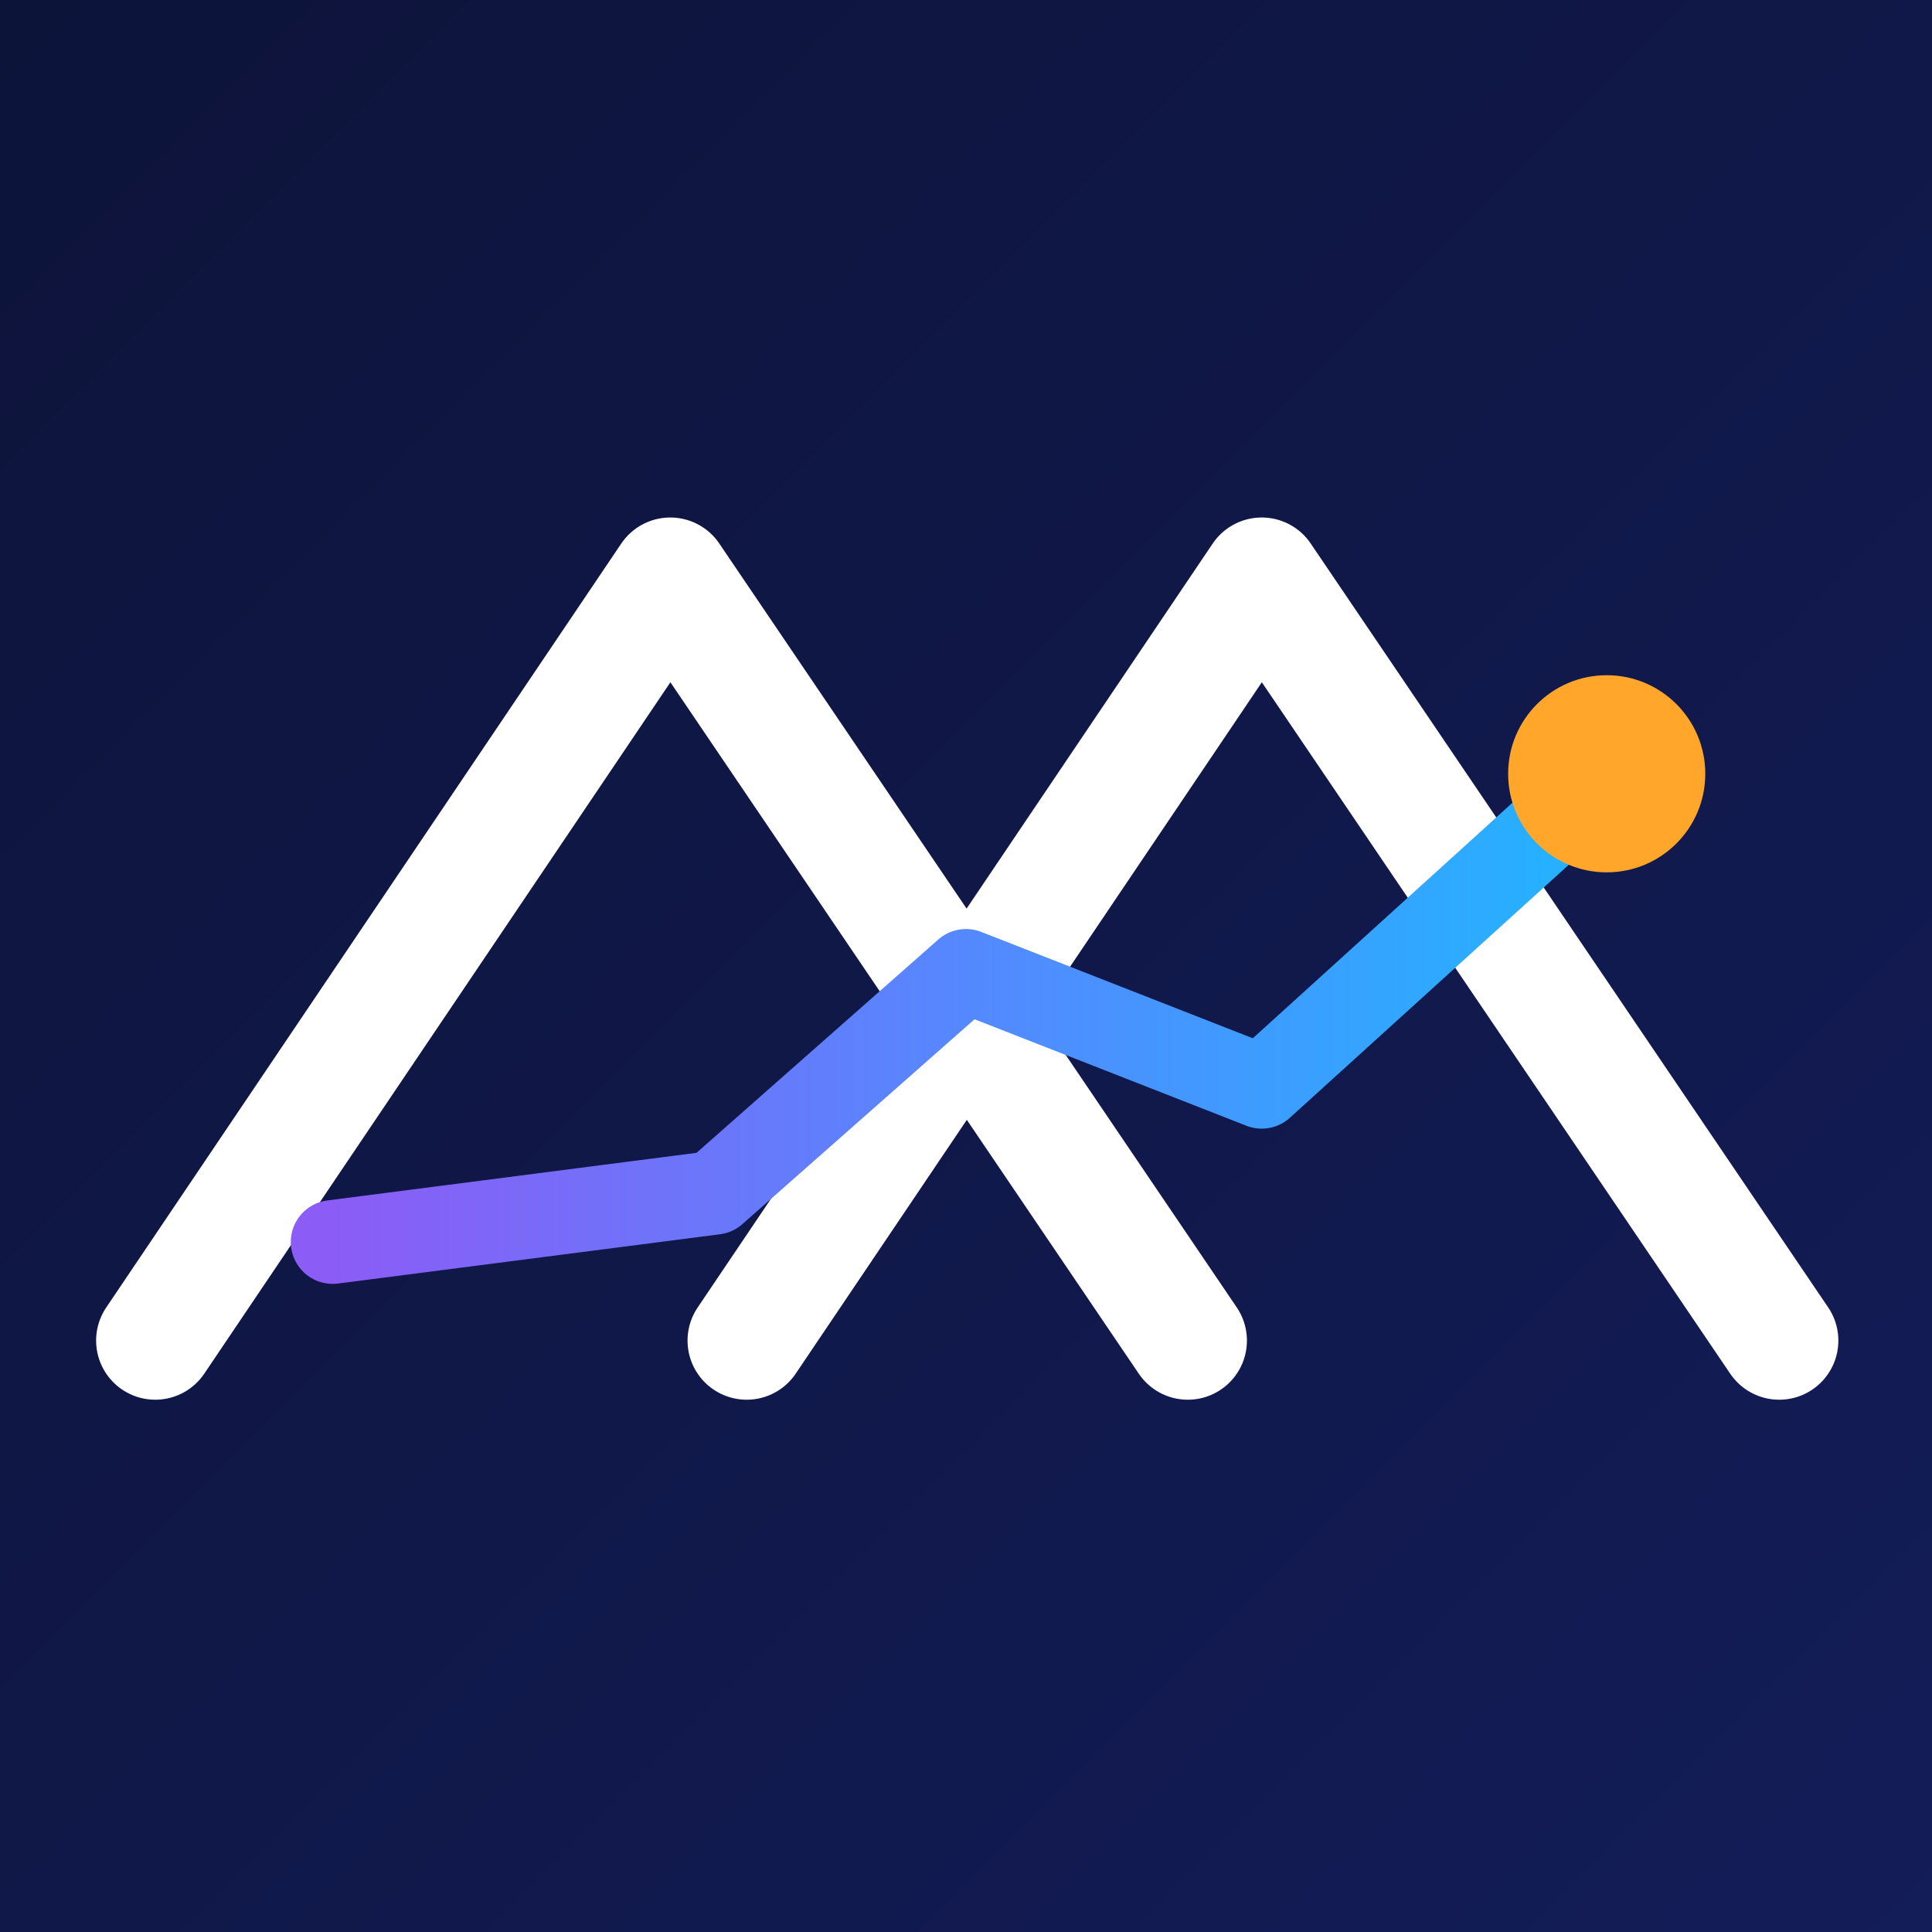
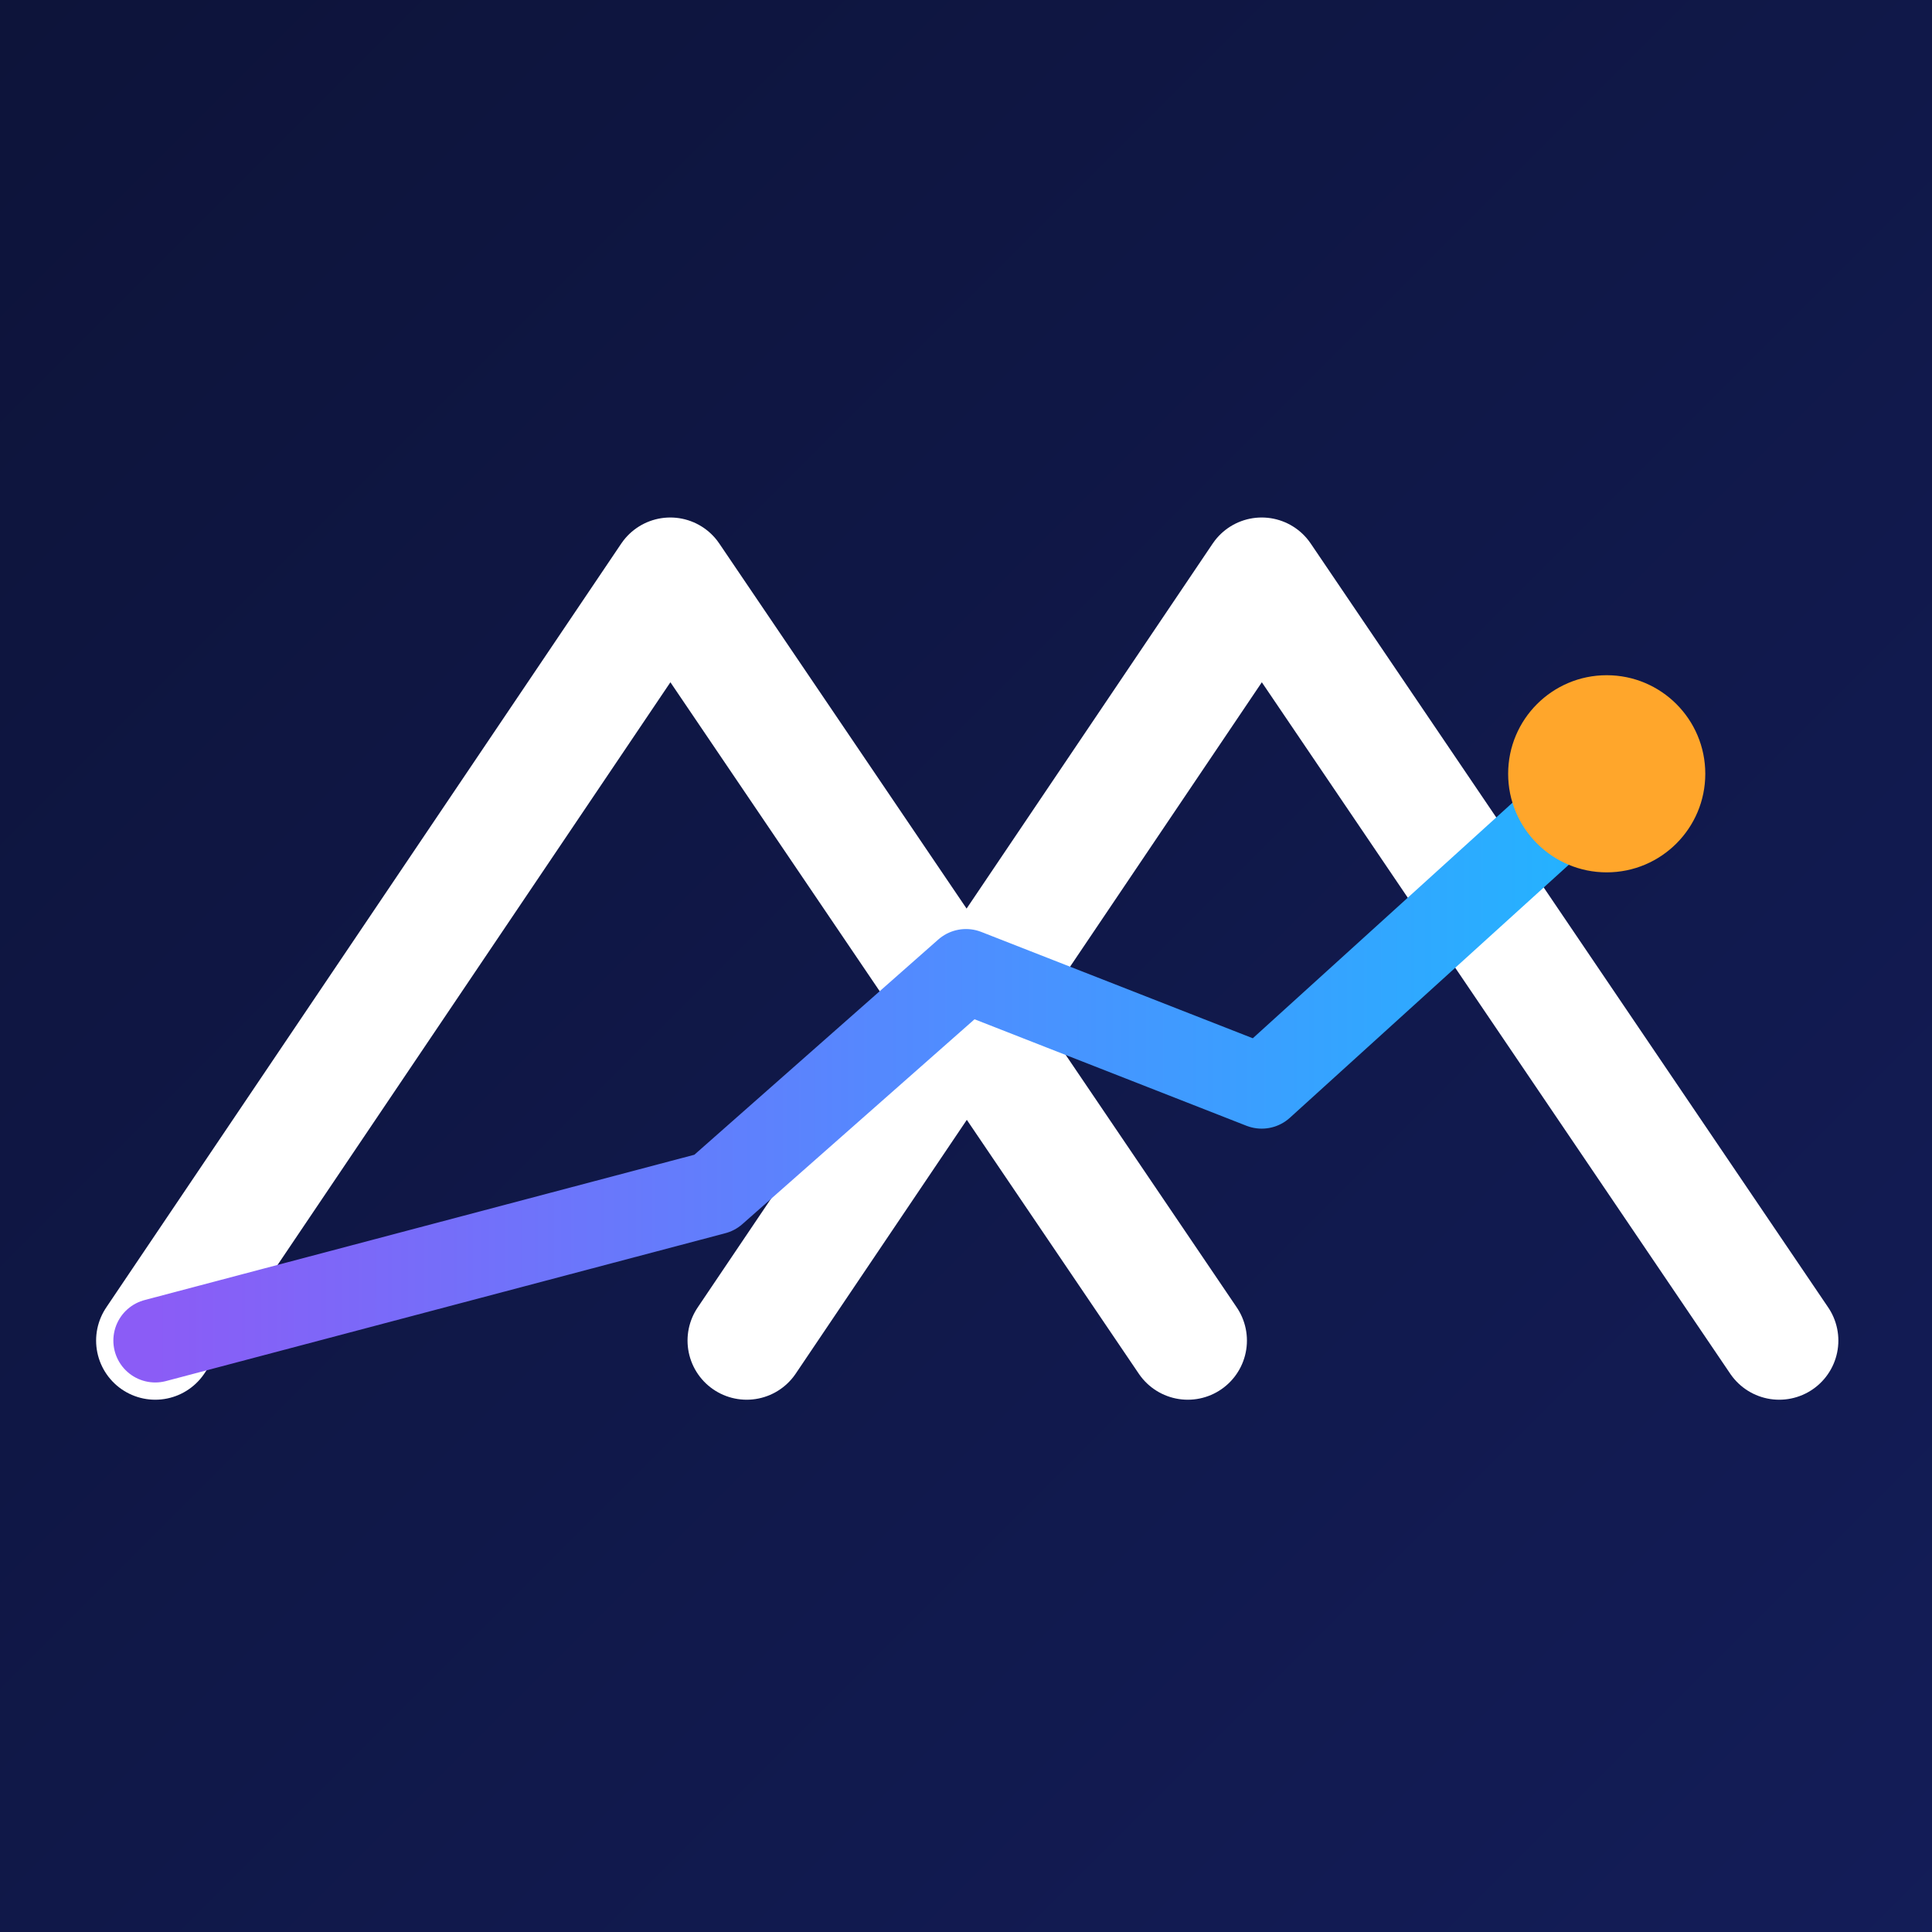
<svg xmlns="http://www.w3.org/2000/svg" viewBox="120 133 784 784">
  <defs>
    <linearGradient id="bga" x1="0" y1="0" x2="1" y2="1">
      <stop offset="0" stop-color="#0c1235" />
      <stop offset="1" stop-color="#141e5c" />
    </linearGradient>
  </defs>
  <rect width="1024" height="1024" rx="225" fill="url(#bga)" />
  <defs>
-     <linearGradient id="ta" gradientUnits="userSpaceOnUse" x1="255" y1="0" x2="772" y2="0">
+     <linearGradient id="ta" gradientUnits="userSpaceOnUse" x1="183" y1="0" x2="772" y2="0">
      <stop offset="0" stop-color="#8b5cf6" />
      <stop offset=".55" stop-color="#4f8dff" />
      <stop offset="1" stop-color="#22b4ff" />
    </linearGradient>
  </defs>
  <path d="M183 677.0 L392 367.0 L602 677.0 M423 677.0 L632 367.0 L842 677.0" fill="none" stroke="#fff" stroke-width="48" stroke-linecap="round" stroke-linejoin="round" />
-   <path d="M255 637 L410 617 L512 527 L632 574 L772 447" fill="none" stroke="url(#ta)" stroke-width="34" stroke-linecap="round" stroke-linejoin="round" />
+   <path d="M183 677 L410 617 L512 527 L632 574 L772 447" fill="none" stroke="url(#ta)" stroke-width="34" stroke-linecap="round" stroke-linejoin="round" />
  <circle cx="772" cy="447" r="40" fill="#ffa62b" />
</svg>
